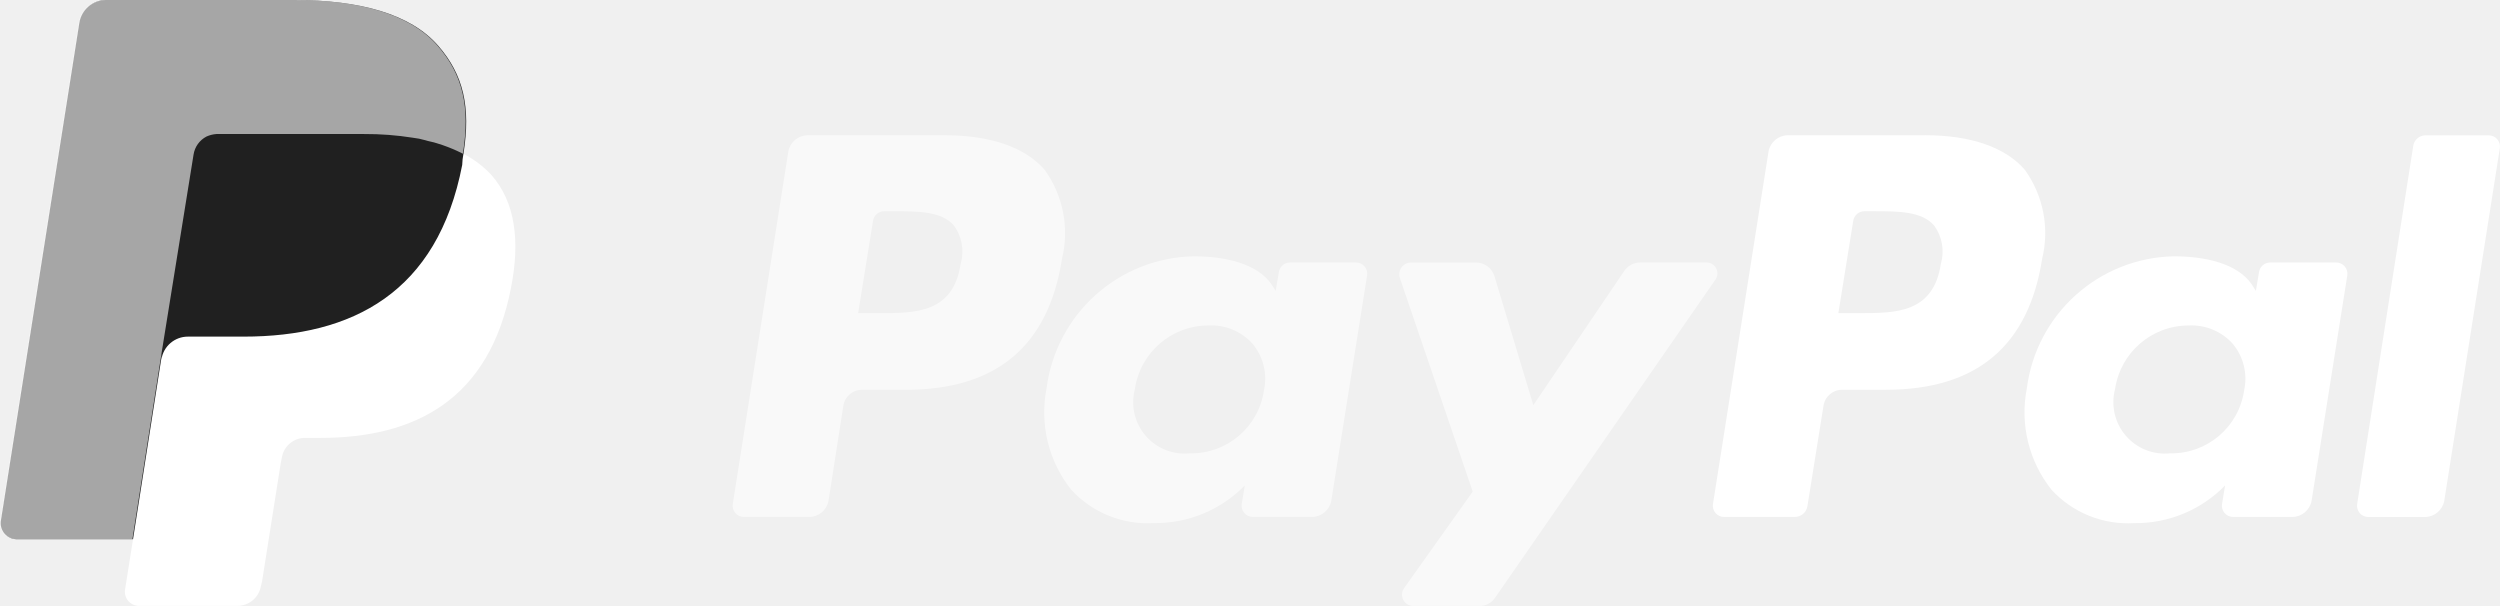
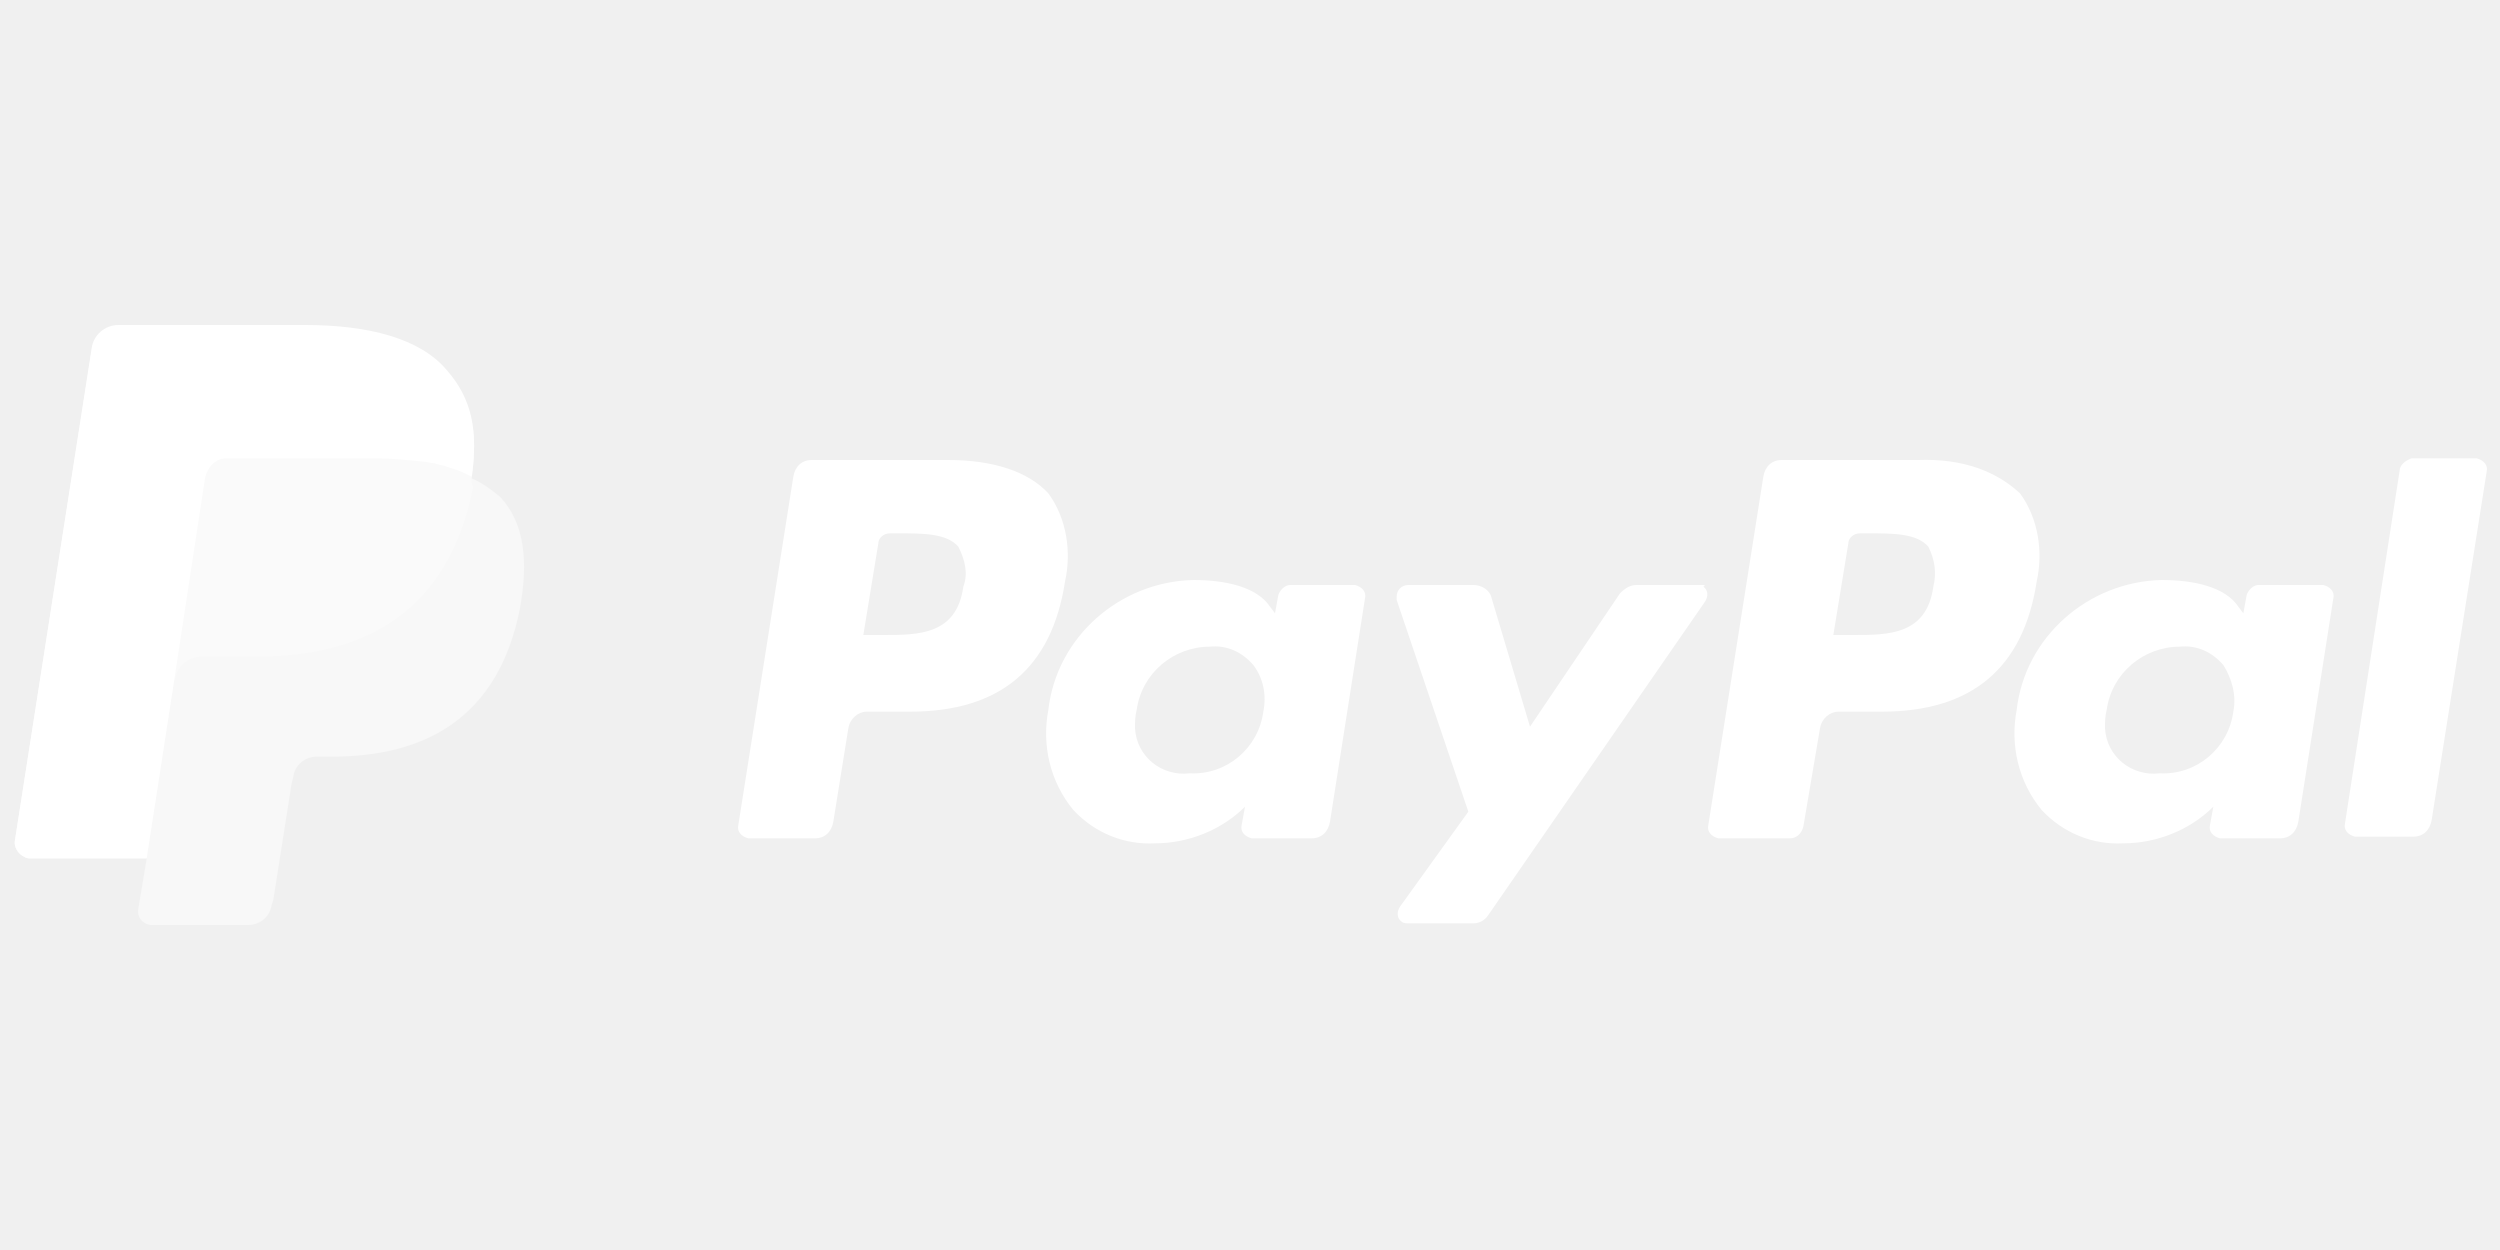
- <svg xmlns="http://www.w3.org/2000/svg" id="logo-landing-6" width="140.417" height="34.032" viewBox="0 0 140.417 34.032">
-   <path id="Trazado_4204" data-name="Trazado 4204" d="M105.046,55.043H97.31a1.111,1.111,0,0,0-1.075.9L93.112,75.753a.63.63,0,0,0,.624.729h3.955a.719.719,0,0,0,.729-.624l.9-5.62a1.057,1.057,0,0,1,1.075-.9h2.428c5.1,0,8.014-2.463,8.777-7.354a6.086,6.086,0,0,0-.971-5c-1.075-1.249-3.018-1.943-5.585-1.943Zm.867,7.216c-.416,2.775-2.532,2.775-4.579,2.775h-1.179l.833-5.169a.635.635,0,0,1,.624-.555h.52c1.388,0,2.706,0,3.4.8a2.479,2.479,0,0,1,.382,2.151Z" transform="translate(3.1 -47.446)" fill="#fff" />
-   <path id="Trazado_4205" data-name="Trazado 4205" d="M73.68,55.043H65.944a1.111,1.111,0,0,0-1.075.9L61.747,75.753a.63.63,0,0,0,.624.729h3.677a1.111,1.111,0,0,0,1.075-.9l.833-5.342a1.057,1.057,0,0,1,1.075-.9H71.46c5.1,0,8.014-2.463,8.777-7.354a6.086,6.086,0,0,0-.971-5C78.19,55.737,76.248,55.043,73.68,55.043Zm.867,7.216c-.416,2.775-2.532,2.775-4.579,2.775H68.789l.833-5.169a.635.635,0,0,1,.624-.555h.52c1.388,0,2.706,0,3.4.8a2.479,2.479,0,0,1,.382,2.151Z" transform="translate(-20.589 -47.446)" fill="rgba(255,255,255,0.6)" />
-   <path id="Trazado_4206" data-name="Trazado 4206" d="M89.21,59.263H85.5a.635.635,0,0,0-.624.555L84.7,60.859l-.243-.382c-.8-1.145-2.567-1.561-4.371-1.561A8.5,8.5,0,0,0,71.83,66.34a6.979,6.979,0,0,0,1.388,5.689A5.83,5.83,0,0,0,77.866,73.9a7,7,0,0,0,5.1-2.116l-.173,1.041a.63.63,0,0,0,.624.729h3.33a1.111,1.111,0,0,0,1.075-.9l2.012-12.662A.63.63,0,0,0,89.21,59.263Zm-5.169,7.181a4.125,4.125,0,0,1-4.163,3.538,2.888,2.888,0,0,1-3.087-3.608A4.176,4.176,0,0,1,80.919,62.8a3.113,3.113,0,0,1,2.463,1.006,3.054,3.054,0,0,1,.659,2.636Z" transform="translate(-13.049 -44.52)" fill="rgba(255,255,255,0.6)" />
-   <path id="Trazado_4207" data-name="Trazado 4207" d="M120.575,59.263h-3.712a.635.635,0,0,0-.624.555l-.173,1.041-.243-.382c-.8-1.145-2.567-1.561-4.371-1.561A8.5,8.5,0,0,0,103.2,66.34a6.979,6.979,0,0,0,1.388,5.689,5.83,5.83,0,0,0,4.649,1.873,7,7,0,0,0,5.1-2.116l-.173,1.041a.63.63,0,0,0,.624.729h3.33a1.111,1.111,0,0,0,1.075-.9L121.2,59.992A.63.63,0,0,0,120.575,59.263Zm-5.169,7.181a4.125,4.125,0,0,1-4.163,3.538,2.888,2.888,0,0,1-3.087-3.608,4.176,4.176,0,0,1,4.128-3.573,3.113,3.113,0,0,1,2.463,1.006,3.054,3.054,0,0,1,.659,2.636Z" transform="translate(10.64 -44.52)" fill="#fff" />
-   <path id="Trazado_4208" data-name="Trazado 4208" d="M100.309,59.114H96.6a1.09,1.09,0,0,0-.9.486l-5.1,7.528-2.185-7.25a1.083,1.083,0,0,0-1.041-.763H83.727a.663.663,0,0,0-.624.867l4.093,12L83.345,77.4a.634.634,0,0,0,.52,1.006h3.712a1.037,1.037,0,0,0,.867-.451l12.35-17.831A.613.613,0,0,0,100.309,59.114Z" transform="translate(-4.478 -44.371)" fill="rgba(255,255,255,0.6)" />
-   <path id="Trazado_4209" data-name="Trazado 4209" d="M116.883,55.6l-3.157,20.155a.63.63,0,0,0,.624.729h3.192a1.111,1.111,0,0,0,1.075-.9l3.122-19.808a.63.63,0,0,0-.624-.729h-3.573A.7.7,0,0,0,116.883,55.6Z" transform="translate(18.668 -47.446)" fill="#fff" />
-   <path id="Trazado_4210" data-name="Trazado 4210" d="M64.312,59.352c.416-2.636,0-4.44-1.422-6.071-1.561-1.8-4.44-2.567-8.083-2.567H44.226A1.525,1.525,0,0,0,42.735,52L38.329,79.959a.9.9,0,0,0,.9,1.041h6.522L45.3,83.844a.794.794,0,0,0,.8.9h5.516a1.342,1.342,0,0,0,1.318-1.11L53,83.358l1.041-6.591.069-.347a1.31,1.31,0,0,1,1.318-1.11h.833c5.342,0,9.505-2.151,10.719-8.43.52-2.636.243-4.822-1.11-6.348a5.788,5.788,0,0,0-1.561-1.179" transform="translate(-38.279 -50.714)" fill="#fff" />
-   <path id="Trazado_4211" data-name="Trazado 4211" d="M64.312,59.352c.416-2.636,0-4.44-1.422-6.071-1.561-1.8-4.44-2.567-8.083-2.567H44.226A1.525,1.525,0,0,0,42.735,52L38.329,79.959a.9.9,0,0,0,.9,1.041h6.522l1.63-10.407-.035.312a1.5,1.5,0,0,1,1.492-1.284h3.122c6.106,0,10.893-2.463,12.28-9.644a3.823,3.823,0,0,1,.069-.624" transform="translate(-38.279 -50.714)" fill="#202020" />
-   <path id="Trazado_4212" data-name="Trazado 4212" d="M49.167,59.387a1.375,1.375,0,0,1,.729-1.006,1.633,1.633,0,0,1,.555-.139h8.291a16.922,16.922,0,0,1,2.741.208,4.094,4.094,0,0,1,.694.139c.208.069.451.1.659.173l.312.1a8.733,8.733,0,0,1,1.145.486c.416-2.636,0-4.44-1.422-6.071-1.561-1.8-4.44-2.567-8.083-2.567H44.206A1.525,1.525,0,0,0,42.715,52L38.309,79.959a.9.9,0,0,0,.9,1.041h6.522l1.63-10.407Z" transform="translate(-38.294 -50.714)" fill="rgba(255,255,255,0.6)" />
+ <svg xmlns="http://www.w3.org/2000/svg" version="1.1" id="logo-landing-6" x="0px" y="0px" viewBox="0 0 150 75" style="enable-background:new 0 0 150 75;" xml:space="preserve">
+   <style type="text/css">
+ 	.st0{fill:#FFFFFF;}
+ 	.st1{opacity:0.5;fill:#FFFFFF;}
+ 	.st2{opacity:0.25;fill:#FFFFFF;}
+ </style>
+   <path id="Trazado_4204" class="st0" d="M115.1,27.6h-8.2c-0.6,0-1,0.4-1.1,1l-3.3,20.9c-0.1,0.4,0.2,0.7,0.6,0.8c0,0,0.1,0,0.1,0  h4.2c0.4,0,0.7-0.3,0.8-0.7l1-5.9c0.1-0.6,0.6-1,1.1-1h2.6c5.4,0,8.5-2.6,9.3-7.8c0.4-1.8,0.1-3.8-1-5.3  C119.8,28.3,117.8,27.5,115.1,27.6L115.1,27.6z M116,35.2c-0.4,2.9-2.7,2.9-4.8,2.9h-1.2l0.9-5.5c0-0.3,0.3-0.6,0.7-0.6h0.5  c1.5,0,2.9,0,3.6,0.8C116.1,33.6,116.2,34.4,116,35.2L116,35.2z" />
+   <path id="Trazado_4205" class="st0" d="M56.9,27.6h-8.2c-0.6,0-1,0.4-1.1,1l-3.3,20.9c-0.1,0.4,0.2,0.7,0.6,0.8c0,0,0.1,0,0.1,0h3.9  c0.6,0,1-0.4,1.1-1l0.9-5.6c0.1-0.6,0.6-1,1.1-1h2.6c5.4,0,8.5-2.6,9.3-7.8c0.4-1.8,0.1-3.8-1-5.3C61.7,28.3,59.6,27.6,56.9,27.6z   M57.8,35.2c-0.4,2.9-2.7,2.9-4.8,2.9h-1.2l0.9-5.5c0-0.3,0.3-0.6,0.7-0.6h0.5c1.5,0,2.9,0,3.6,0.8C57.9,33.6,58.1,34.4,57.8,35.2  L57.8,35.2z" />
+   <path id="Trazado_4206" class="st0" d="M81.3,35.1h-3.9c-0.3,0-0.6,0.3-0.7,0.6l-0.2,1.1l-0.3-0.4c-0.8-1.2-2.7-1.6-4.6-1.6  c-4.4,0.1-8.2,3.4-8.7,7.8c-0.4,2.1,0.1,4.3,1.5,6c1.3,1.4,3.1,2.1,4.9,2c2,0,4-0.8,5.4-2.2l-0.2,1.1c-0.1,0.4,0.2,0.7,0.6,0.8  c0,0,0.1,0,0.1,0h3.5c0.6,0,1-0.4,1.1-1l2.1-13.4c0.1-0.4-0.2-0.7-0.6-0.8C81.4,35.1,81.3,35.1,81.3,35.1z M75.8,42.7  c-0.3,2.2-2.2,3.8-4.4,3.7c-1.7,0.2-3.2-1-3.3-2.7c0-0.4,0-0.7,0.1-1.1c0.3-2.2,2.2-3.8,4.4-3.8c1-0.1,1.9,0.3,2.6,1.1  C75.8,40.7,76,41.7,75.8,42.7L75.8,42.7z" />
+   <path id="Trazado_4207" class="st0" d="M139.4,35.1h-3.9c-0.3,0-0.6,0.3-0.7,0.6l-0.2,1.1l-0.3-0.4c-0.8-1.2-2.7-1.6-4.6-1.6  c-4.4,0.1-8.2,3.4-8.7,7.8c-0.4,2.1,0.1,4.3,1.5,6c1.3,1.4,3.1,2.1,4.9,2c2,0,4-0.8,5.4-2.2l-0.2,1.1c-0.1,0.4,0.2,0.7,0.6,0.8  c0,0,0.1,0,0.1,0h3.5c0.6,0,1-0.4,1.1-1l2.1-13.4c0.1-0.4-0.2-0.7-0.6-0.8C139.5,35.1,139.5,35.1,139.4,35.1z M134,42.7  c-0.3,2.2-2.2,3.8-4.4,3.7c-1.7,0.2-3.2-1-3.3-2.7c0-0.4,0-0.7,0.1-1.1c0.3-2.2,2.2-3.8,4.4-3.8c1-0.1,1.9,0.3,2.6,1.1  C133.9,40.7,134.2,41.7,134,42.7L134,42.7z" />
+   <path id="Trazado_4208" class="st0" d="M102.1,35.1h-3.9c-0.4,0-0.7,0.2-1,0.5l-5.4,8l-2.3-7.7c-0.1-0.5-0.6-0.8-1.1-0.8h-3.9  c-0.4,0-0.7,0.3-0.7,0.7c0,0.1,0,0.1,0,0.2l4.3,12.7l-4.1,5.7c-0.2,0.3-0.2,0.7,0.1,0.9c0.1,0.1,0.3,0.1,0.4,0.1h3.9  c0.4,0,0.7-0.2,0.9-0.5l13-18.8c0.2-0.3,0.2-0.7-0.1-0.9C102.4,35.1,102.2,35.1,102.1,35.1z" />
+   <path id="Trazado_4209" class="st0" d="M144,28.1l-3.3,21.3c-0.1,0.4,0.2,0.7,0.6,0.8c0,0,0.1,0,0.1,0h3.4c0.6,0,1-0.4,1.1-1  l3.3-20.9c0.1-0.4-0.2-0.7-0.6-0.8c0,0-0.1,0-0.1,0h-3.8C144.4,27.6,144.1,27.8,144,28.1z" />
+   <path id="Trazado_4210" class="st1" d="M28.3,28.7c0.4-2.8,0-4.7-1.5-6.4c-1.6-1.9-4.7-2.7-8.5-2.7H7.1c-0.8,0-1.5,0.6-1.6,1.4  L0.9,50.4c-0.1,0.5,0.3,1,0.8,1.1c0.1,0,0.1,0,0.2,0h6.9l-0.5,3C8.2,55,8.5,55.4,9,55.5c0,0,0.1,0,0.1,0h5.8c0.7,0,1.3-0.5,1.4-1.2  l0.1-0.3l1.1-7l0.1-0.4c0.1-0.7,0.7-1.2,1.4-1.2h0.9c5.6,0,10-2.3,11.3-8.9c0.5-2.8,0.3-5.1-1.2-6.7C29.5,29.4,29,29,28.3,28.7" />
+   <path id="Trazado_4211" class="st2" d="M28.3,28.7c0.4-2.8,0-4.7-1.5-6.4c-1.6-1.9-4.7-2.7-8.5-2.7H7.1c-0.8,0-1.5,0.6-1.6,1.4  L0.9,50.4c-0.1,0.5,0.3,1,0.8,1.1c0.1,0,0.1,0,0.2,0h6.9l1.7-11l0,0.3c0.1-0.8,0.8-1.4,1.6-1.4h3.3c6.4,0,11.5-2.6,13-10.2  C28.3,29.1,28.3,28.9,28.3,28.7" />
+   <path id="Trazado_4212" class="st0" d="M12.3,28.7c0.1-0.5,0.4-0.9,0.8-1.1c0.2-0.1,0.4-0.1,0.6-0.1h8.8c1,0,1.9,0.1,2.9,0.2  c0.2,0,0.5,0.1,0.7,0.1c0.2,0.1,0.5,0.1,0.7,0.2l0.3,0.1c0.4,0.1,0.8,0.3,1.2,0.5c0.4-2.8,0-4.7-1.5-6.4c-1.6-1.9-4.7-2.7-8.5-2.7  H7.1c-0.8,0-1.5,0.6-1.6,1.4L0.9,50.4c-0.1,0.5,0.3,1,0.8,1.1c0.1,0,0.1,0,0.2,0h6.9l1.7-11L12.3,28.7z" />
</svg>
